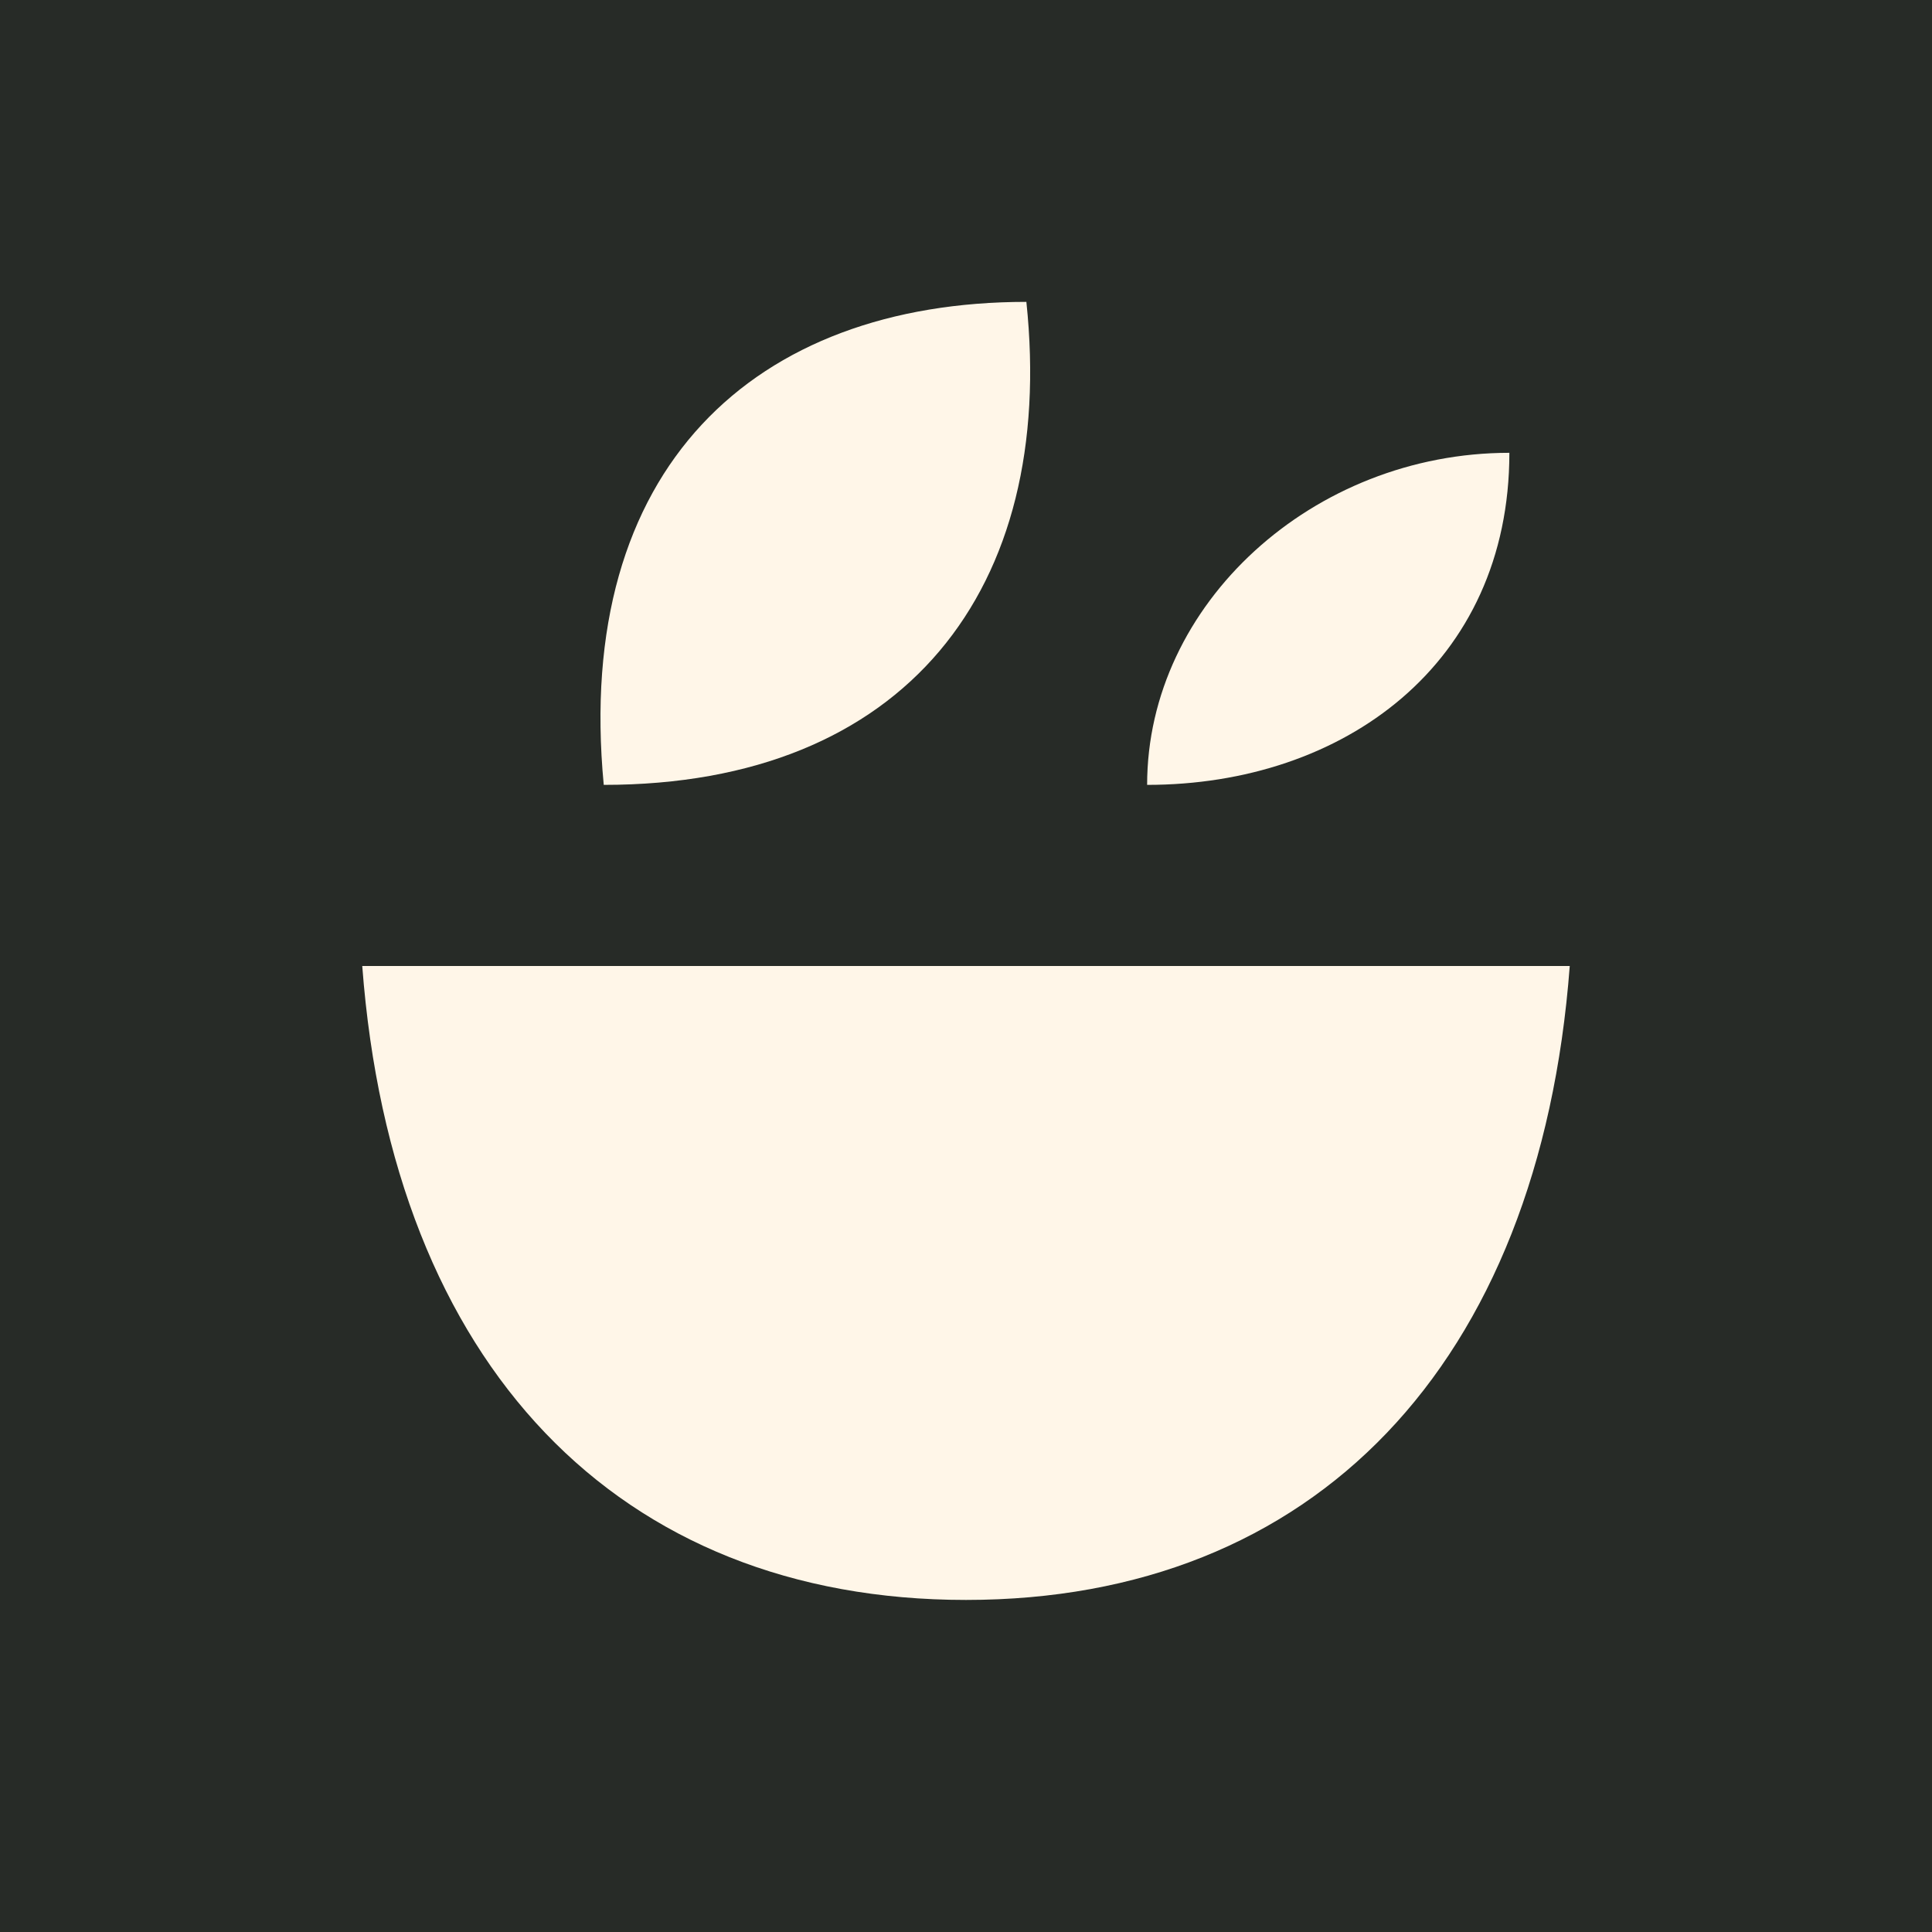
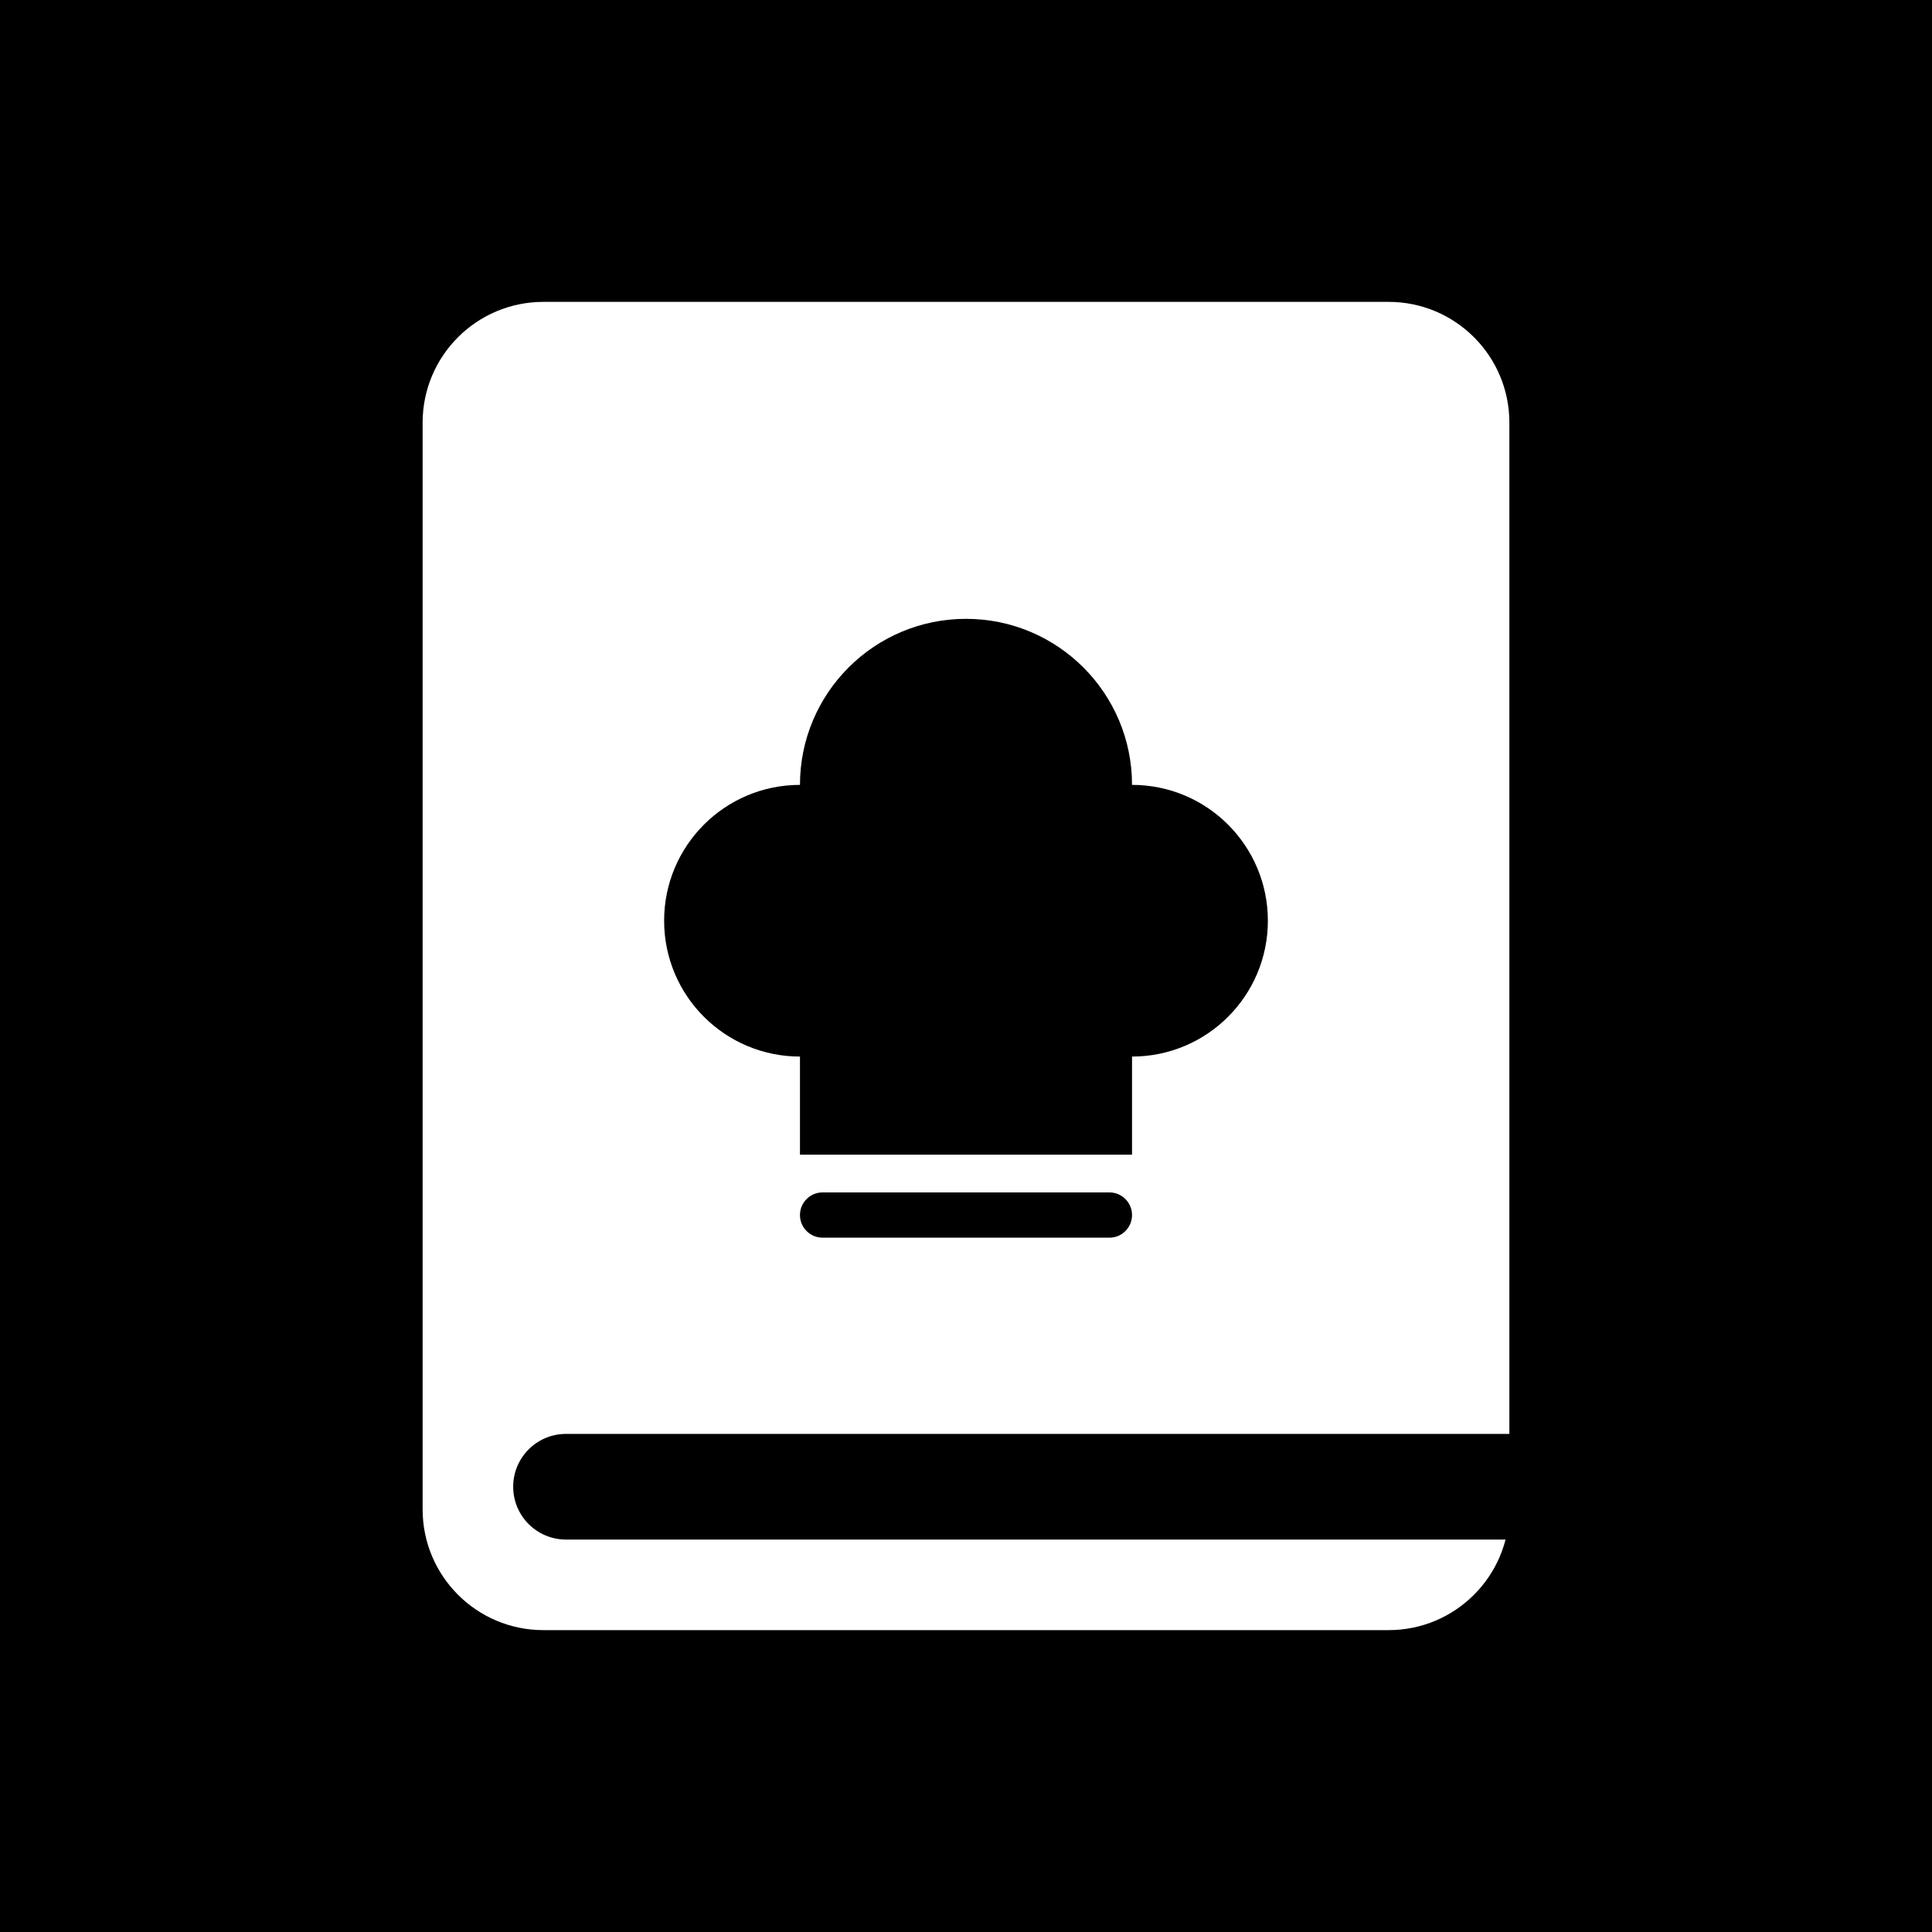
- <svg xmlns="http://www.w3.org/2000/svg" viewBox="0 0 256 256" width="100%" height="100%" role="img" aria-label="Cooking app icon">
-   <path fill="#272B27" d="M0 0 H256 V256 H0 Z" />
-   <g fill="#FFF6E8">
-     <path d="M48 128 H208 C204 181 174 212 128 212 C82 212 52 181 48 128 Z" />
-     <path d="M80 104 C76 62 100 40 136 40 C140 78 120 104 80 104 Z" />
-     <path d="M152 104 C152 80 174 60 200 60 C200 88 178 104 152 104 Z" />
-   </g>
+ <svg xmlns="http://www.w3.org/2000/svg" viewBox="0 0 256 256" role="img" aria-label="Recipe book with chef hat">
+   <defs>
+     <mask id="book">
+       <rect x="56" y="40" width="144" height="176" rx="16" fill="white" />
+       <rect x="68" y="190" width="142" height="14" rx="7" fill="black" />
+       <g fill="black">
+         <circle cx="128" cy="104" r="22" />
+         <circle cx="106" cy="122" r="18" />
+         <circle cx="150" cy="122" r="18" />
+         <path d="M106 122h44v31h-44z" />
+         <rect x="106" y="158" width="44" height="6" rx="3" />
+       </g>
+     </mask>
+   </defs>
+   <rect width="256" height="256" fill="black" />
+   <rect width="256" height="256" fill="white" mask="url(#book)" />
</svg>
